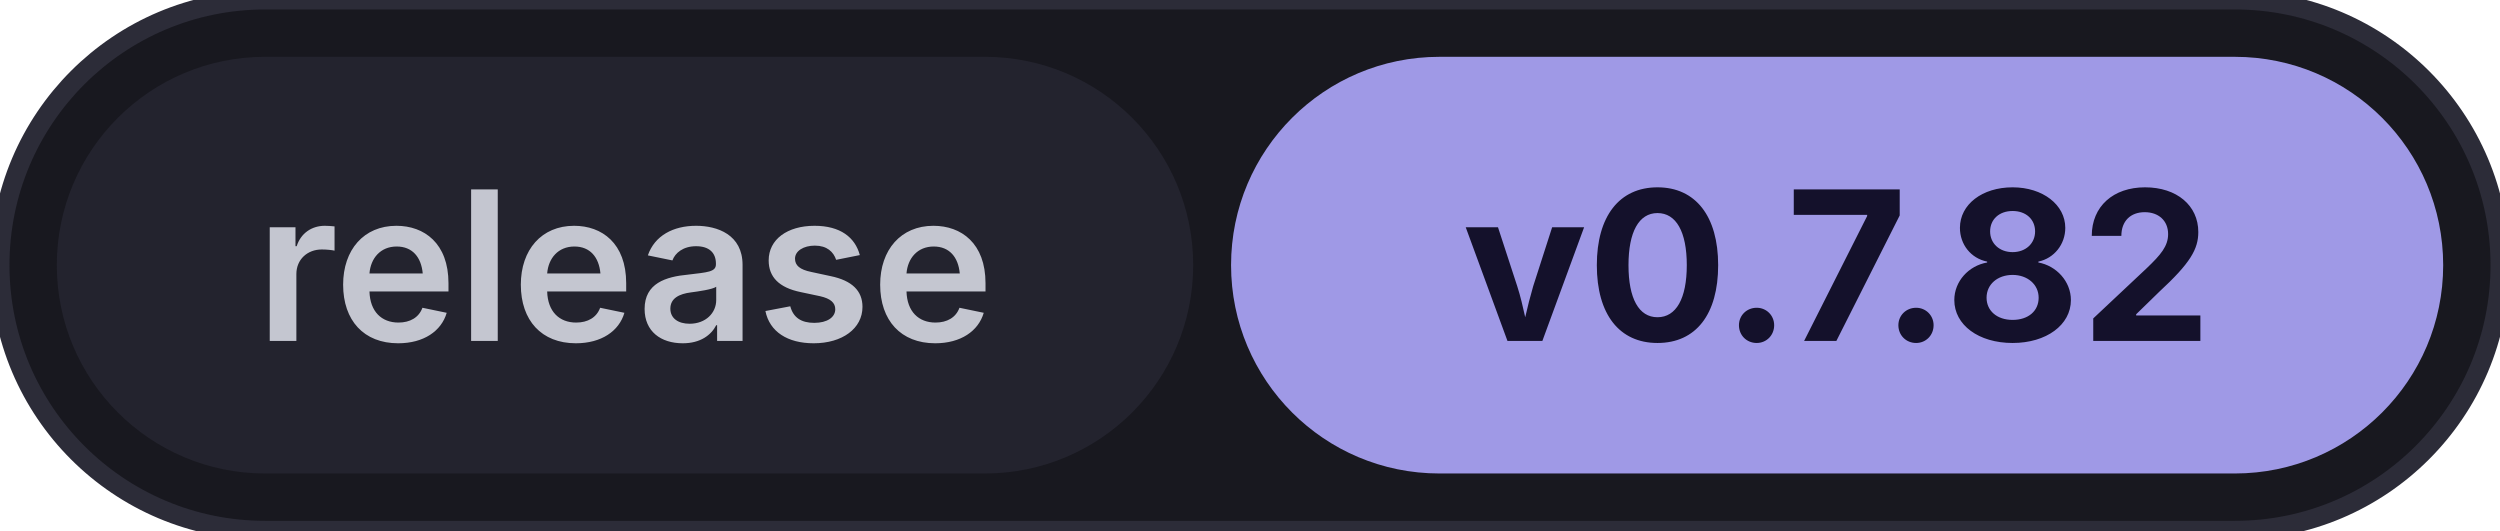
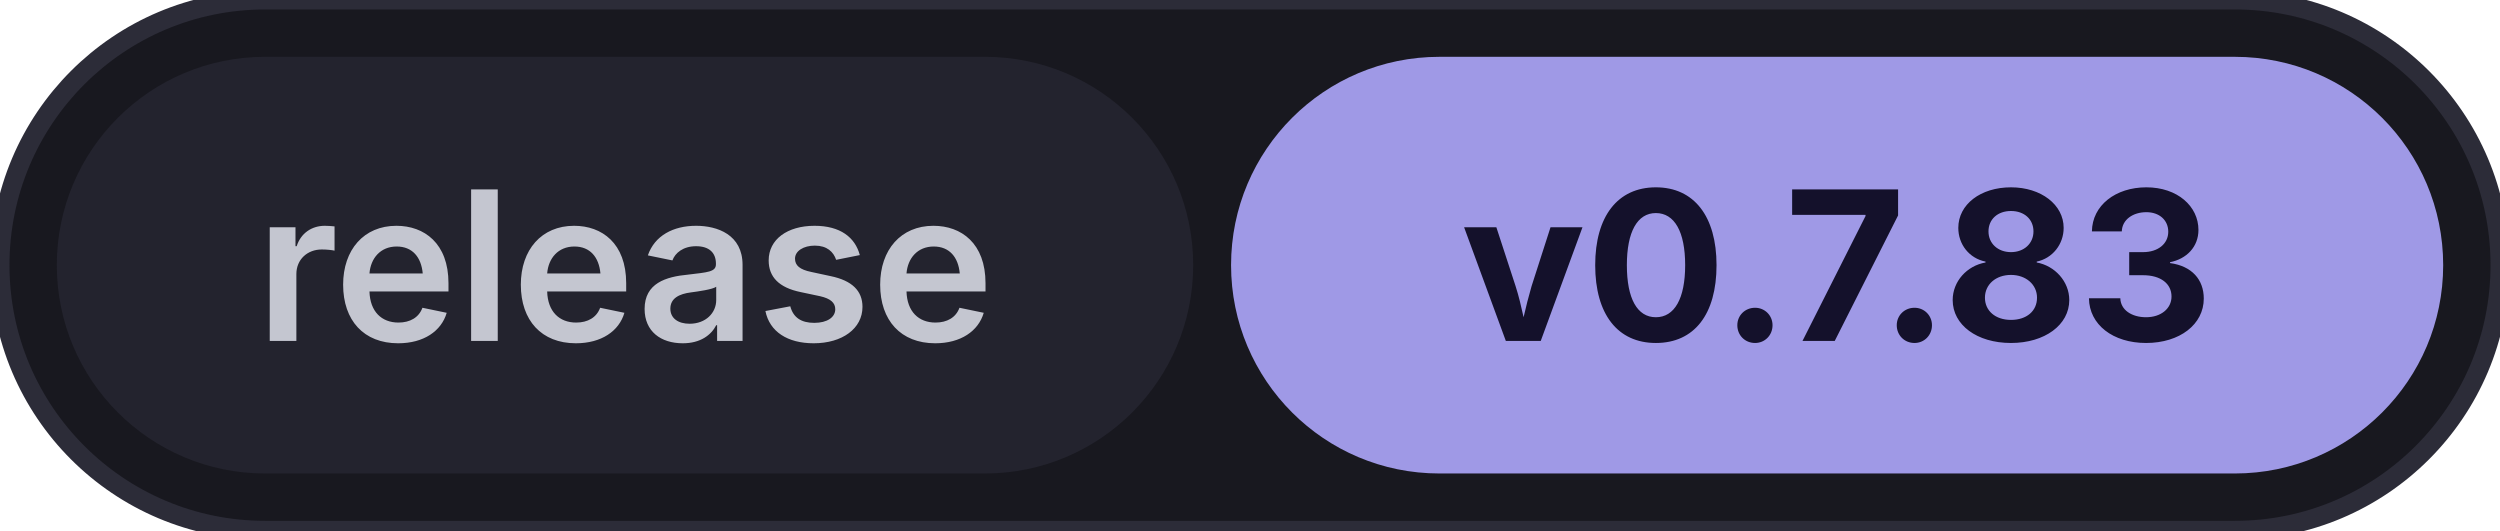
- <svg xmlns="http://www.w3.org/2000/svg" width="132" height="28" viewBox="0 0 132 28" role="img" aria-label="release: v0.7.82">
+ <svg xmlns="http://www.w3.org/2000/svg" width="132" height="28" viewBox="0 0 132 28" role="img" aria-label="release: v0.7.83">
  <rect width="132" height="28" rx="14" fill="#18181f" stroke="#2c2c38" stroke-width="1" />
  <rect x="3" y="3" width="60" height="22" rx="11" fill="#23232e" />
  <rect x="65" y="3" width="64" height="22" rx="11" fill="#9f99e6" />
  <text x="33" y="18" fill="#c4c6d0" font-family="Segoe UI, Inter, Arial, sans-serif" font-size="11" font-weight="600" text-anchor="middle">release</text>
-   <text x="97" y="18" fill="#14112b" font-family="Segoe UI, Inter, Arial, sans-serif" font-size="11" font-weight="700" text-anchor="middle">v0.7.82</text>
+   <text x="97" y="18" fill="#14112b" font-family="Segoe UI, Inter, Arial, sans-serif" font-size="11" font-weight="700" text-anchor="middle">v0.7.83</text>
</svg>
